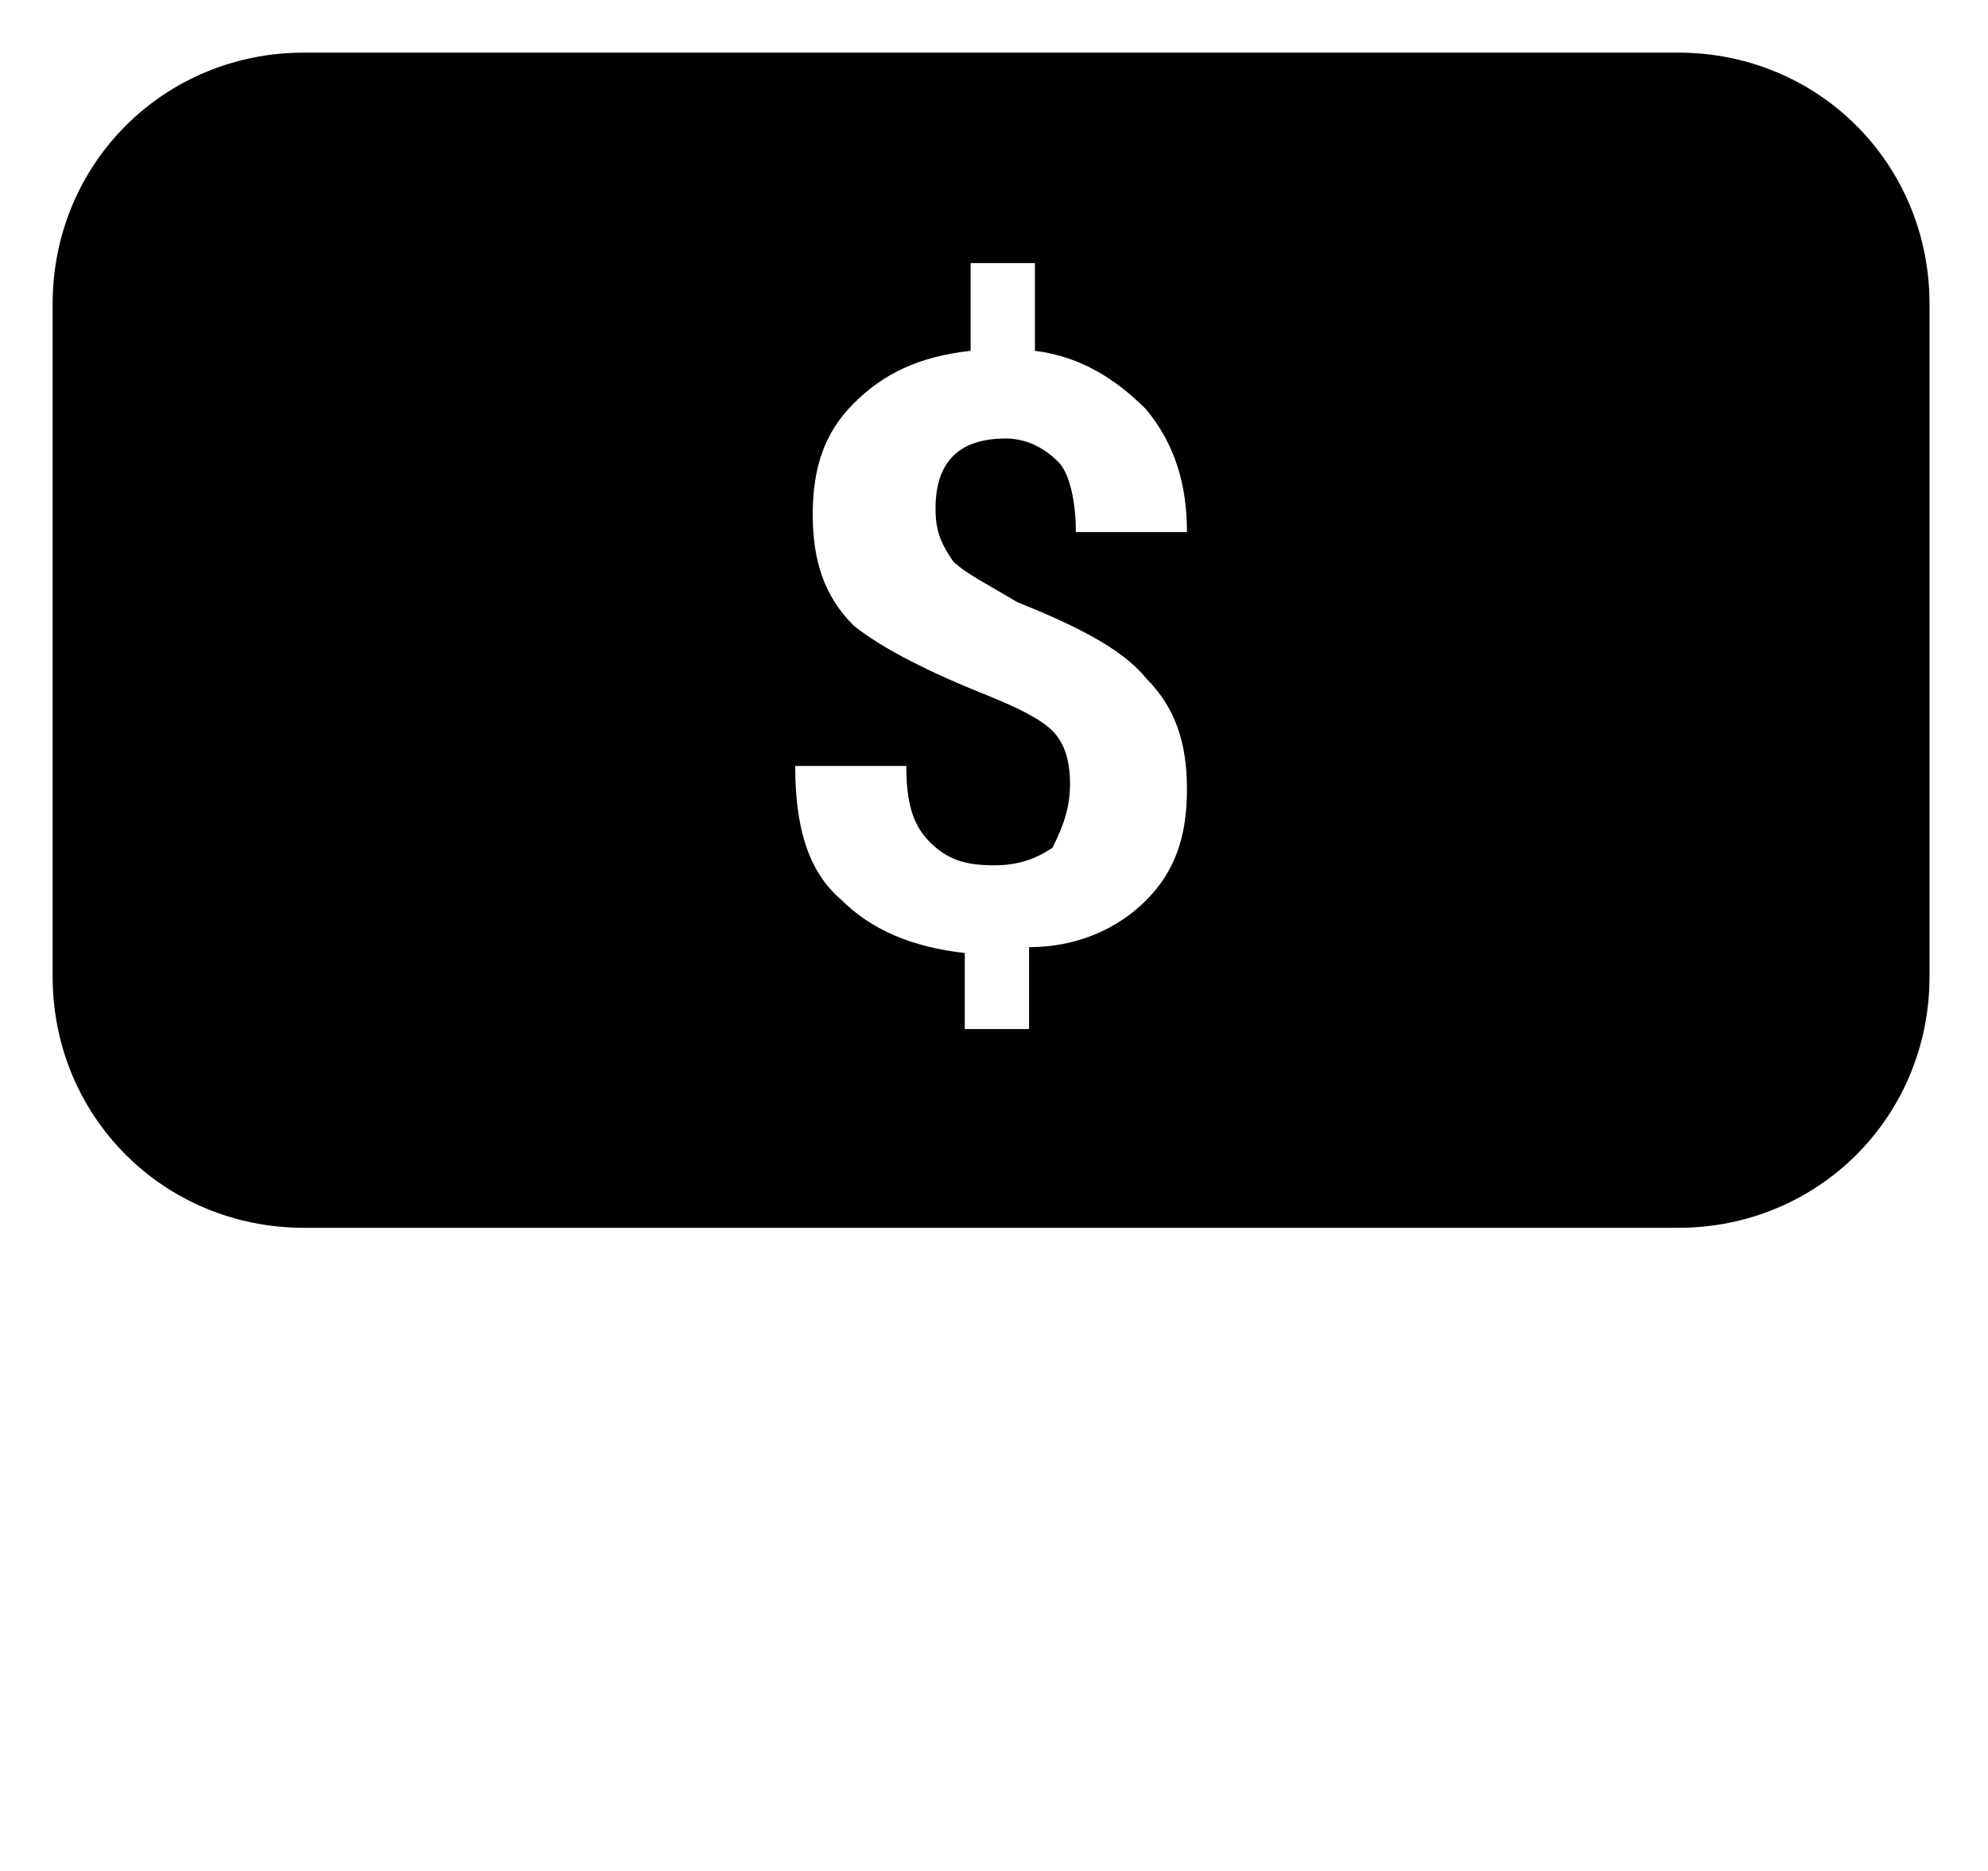
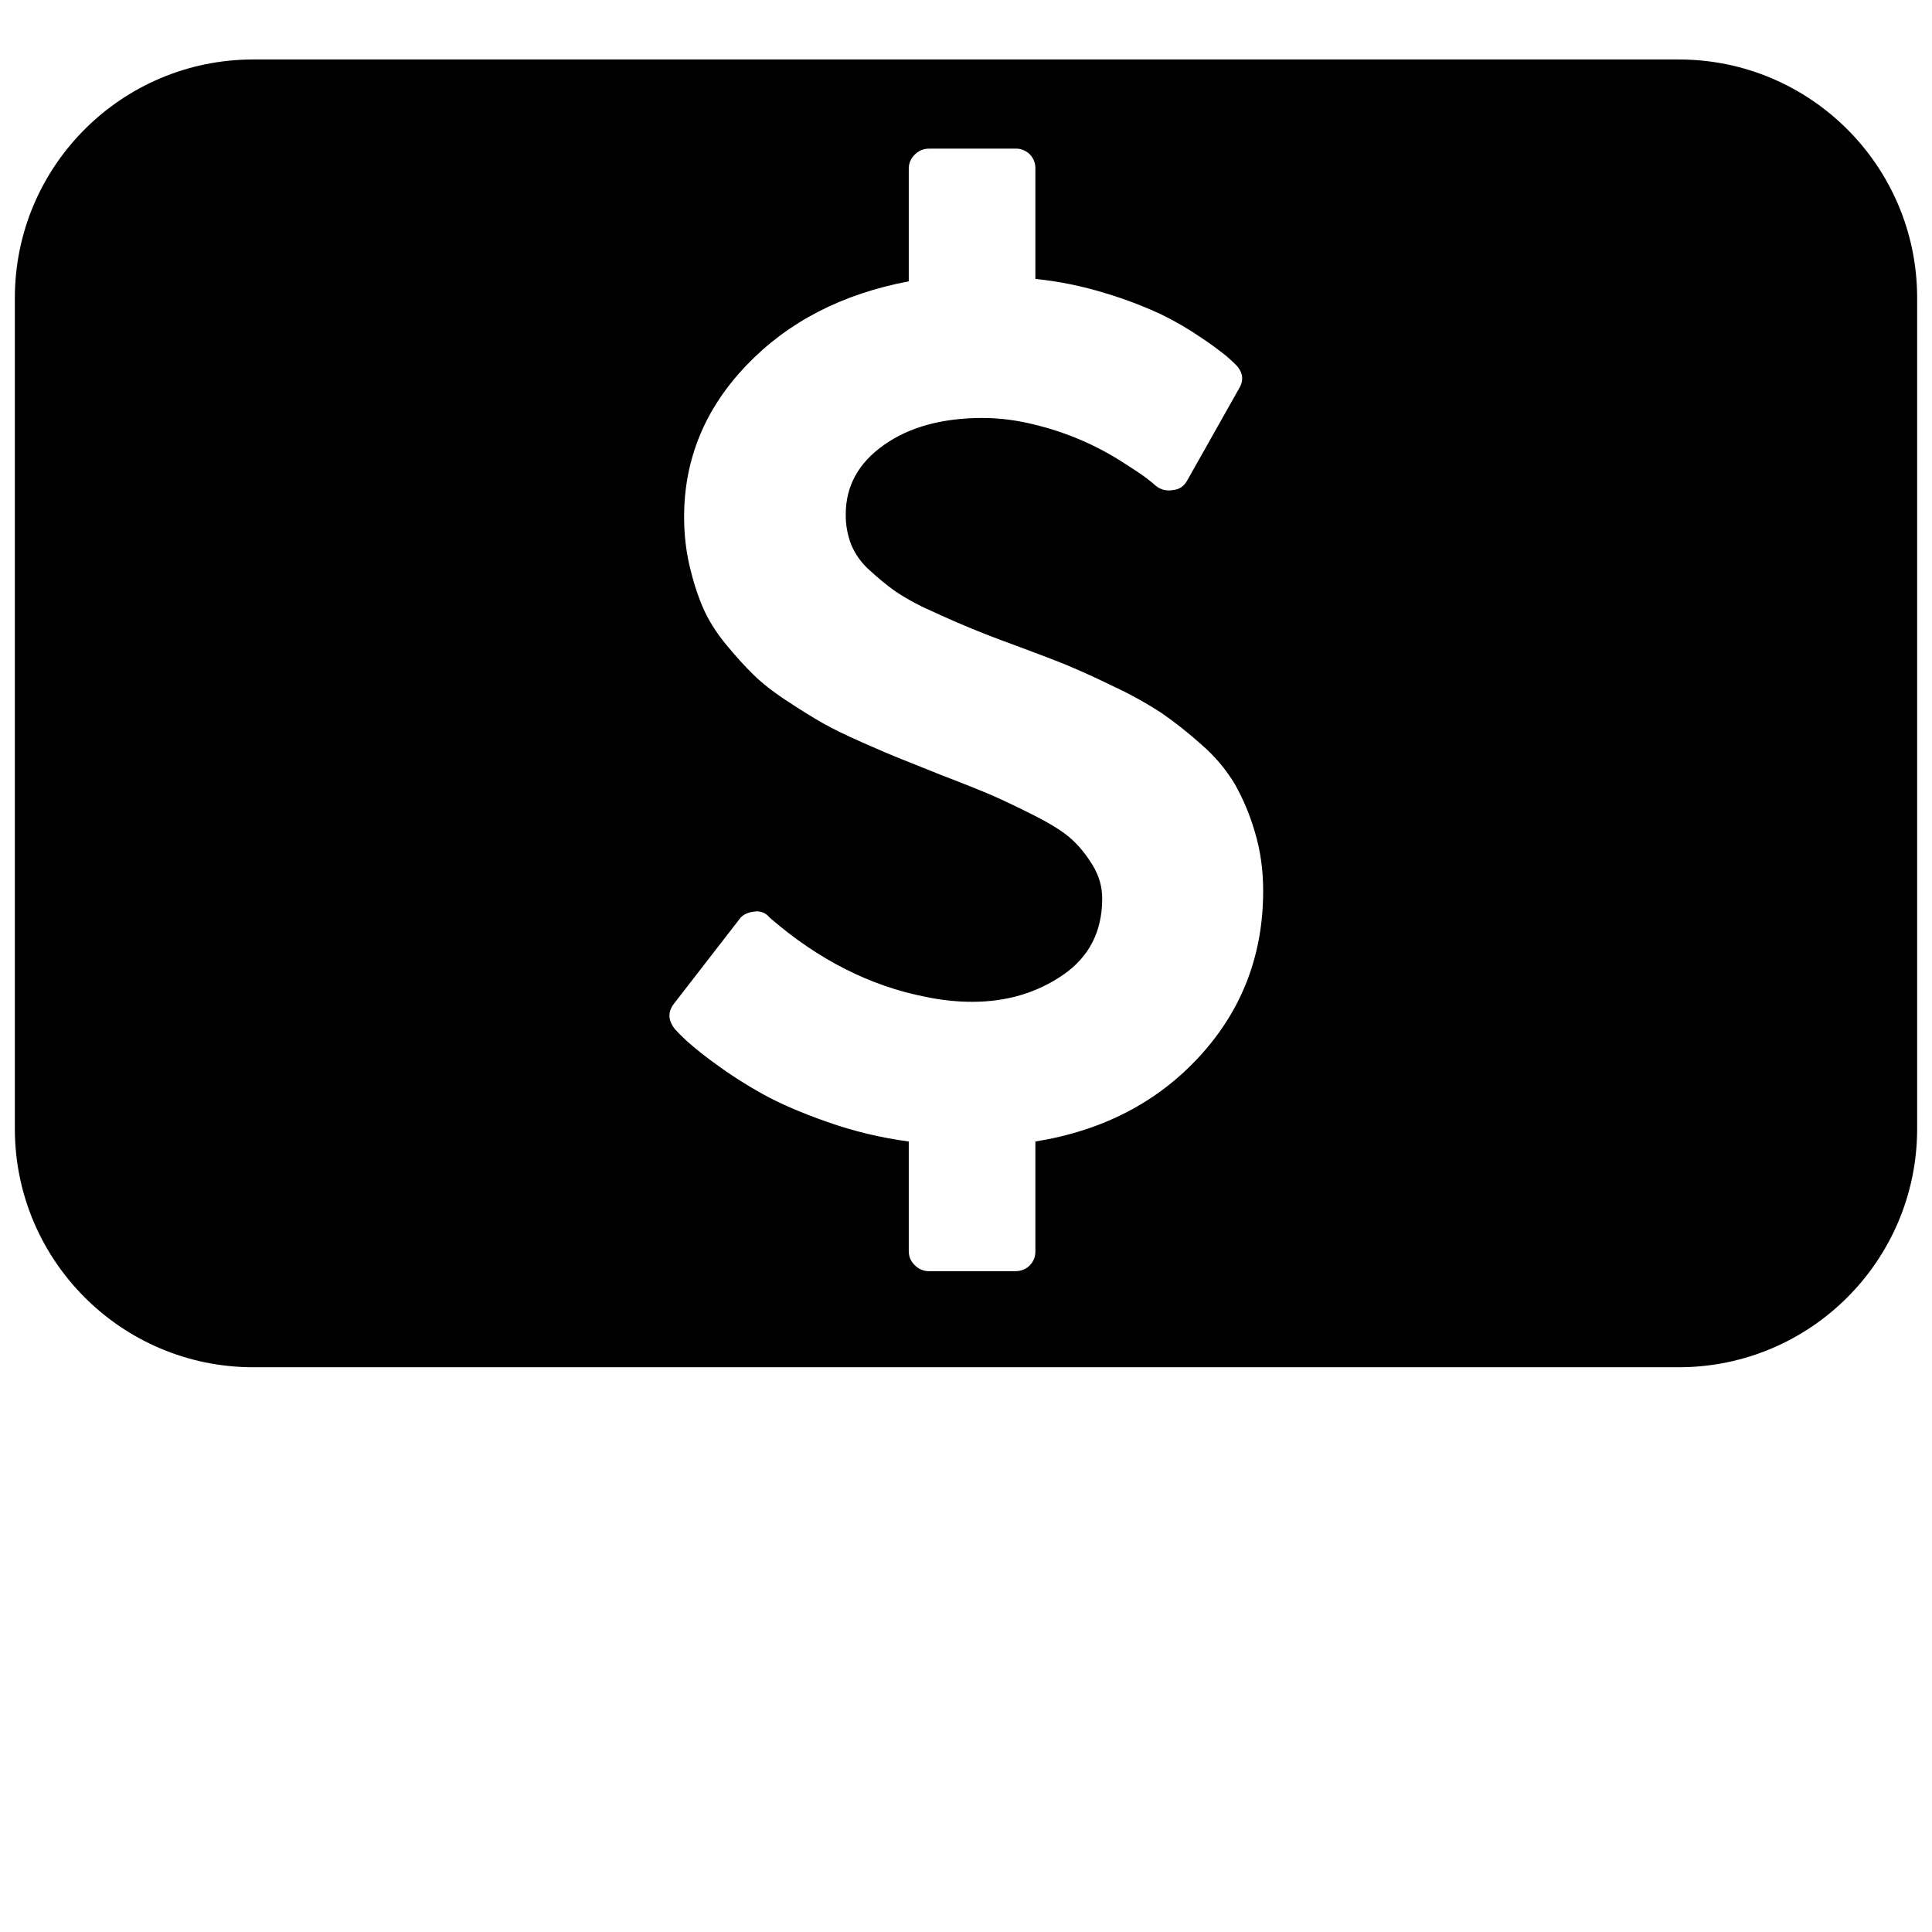
- <svg xmlns="http://www.w3.org/2000/svg" width="34" height="32" viewBox="0 0 34 32">
-   <path d="M28.7.9H5.2C2.8.9.9 2.8.9 5.2v11.5c0 2.4 1.9 4.3 4.3 4.3h23.5c2.4 0 4.3-1.9 4.3-4.3V5.2C33 2.8 31.1.9 28.7.9zm-9.1 14.5c-.5.5-1.2.8-2 .8v1.4h-1.1v-1.3c-.9-.1-1.6-.4-2.1-.9-.6-.5-.8-1.3-.8-2.3h1.9c0 .6.1 1 .4 1.3.3.3.6.4 1.1.4.4 0 .7-.1 1-.3.2-.4.3-.7.3-1.1 0-.4-.1-.7-.3-.9-.2-.2-.6-.4-1.1-.6-1-.4-1.8-.8-2.3-1.2-.5-.5-.7-1.1-.7-1.9 0-.8.2-1.4.7-1.9.5-.5 1.1-.8 2-.9V4.5h1.1V6c.8.1 1.4.5 1.9 1 .5.6.7 1.3.7 2.1h-1.9c0-.5-.1-1-.3-1.2-.2-.2-.5-.4-.9-.4s-.7.1-.9.3c-.2.2-.3.5-.3.9s.1.6.3.9c.2.2.6.4 1.1.7 1 .4 1.8.8 2.2 1.3.5.5.7 1.1.7 1.9 0 .8-.2 1.4-.7 1.9z" />
+ <svg xmlns="http://www.w3.org/2000/svg" viewBox="0 0 32 32">
+   <path d="M27.817 22.646H4.183a3.95 3.95 0 0 1-3.937-3.938V4.923A3.95 3.95 0 0 1 4.185.985h23.63a3.95 3.95 0 0 1 3.939 3.938v13.785a3.95 3.95 0 0 1-3.937 3.938zm-6.895-7.889c0-.345-.045-.67-.137-.975a3.722 3.722 0 0 0-.332-.794 2.699 2.699 0 0 0-.558-.659 6.703 6.703 0 0 0-.654-.518 6.398 6.398 0 0 0-.796-.441 14.394 14.394 0 0 0-.8-.364c-.197-.08-.482-.188-.854-.326a16.442 16.442 0 0 1-1.375-.566 3.731 3.731 0 0 1-.59-.322 4.625 4.625 0 0 1-.417-.342 1.168 1.168 0 0 1-.311-.43 1.352 1.352 0 0 1-.09-.499c0-.47.211-.854.633-1.151.421-.298.966-.447 1.633-.447.295 0 .596.04.901.12a4.757 4.757 0 0 1 1.402.601c.193.122.33.213.411.275.081.063.132.104.153.125a.34.34 0 0 0 .285.073c.105-.007.186-.063.242-.166l.854-1.515c.084-.139.067-.27-.053-.395a3.743 3.743 0 0 0-.158-.145 5.548 5.548 0 0 0-.411-.3 5.094 5.094 0 0 0-.67-.39 6.82 6.82 0 0 0-.916-.348 5.942 5.942 0 0 0-1.165-.238V2.794a.32.32 0 0 0-.337-.332h-1.423a.327.327 0 0 0-.237.098.317.317 0 0 0-.1.234V4.66c-1.103.208-2 .671-2.688 1.39-.689.72-1.033 1.557-1.033 2.512 0 .283.03.553.09.81.06.255.133.485.221.69.088.203.213.404.374.601.162.197.315.367.459.508.144.142.332.29.564.441.231.153.43.275.595.369.165.093.385.2.659.321.274.122.49.213.648.275l.648.26c.38.145.66.258.843.337.183.08.415.19.696.332.281.142.487.272.617.39.13.117.247.262.353.435.105.173.158.356.158.55 0 .546-.216.968-.648 1.266-.433.297-.933.446-1.502.446-.26 0-.52-.028-.78-.083-.914-.18-1.767-.612-2.561-1.297l-.022-.02a.263.263 0 0 0-.252-.094c-.113.014-.194.055-.243.124l-1.085 1.401c-.106.139-.099.28.02.426.036.041.097.103.185.186a6 6 0 0 0 .49.39c.239.176.499.342.78.498.281.155.638.31 1.07.461.432.152.88.26 1.344.322v1.816c0 .09.033.168.1.233a.327.327 0 0 0 .237.099h1.423c.098 0 .179-.031.242-.094a.32.32 0 0 0 .095-.238v-1.816c1.117-.18 2.025-.652 2.725-1.416.699-.765 1.048-1.676 1.048-2.735z" />
</svg>
